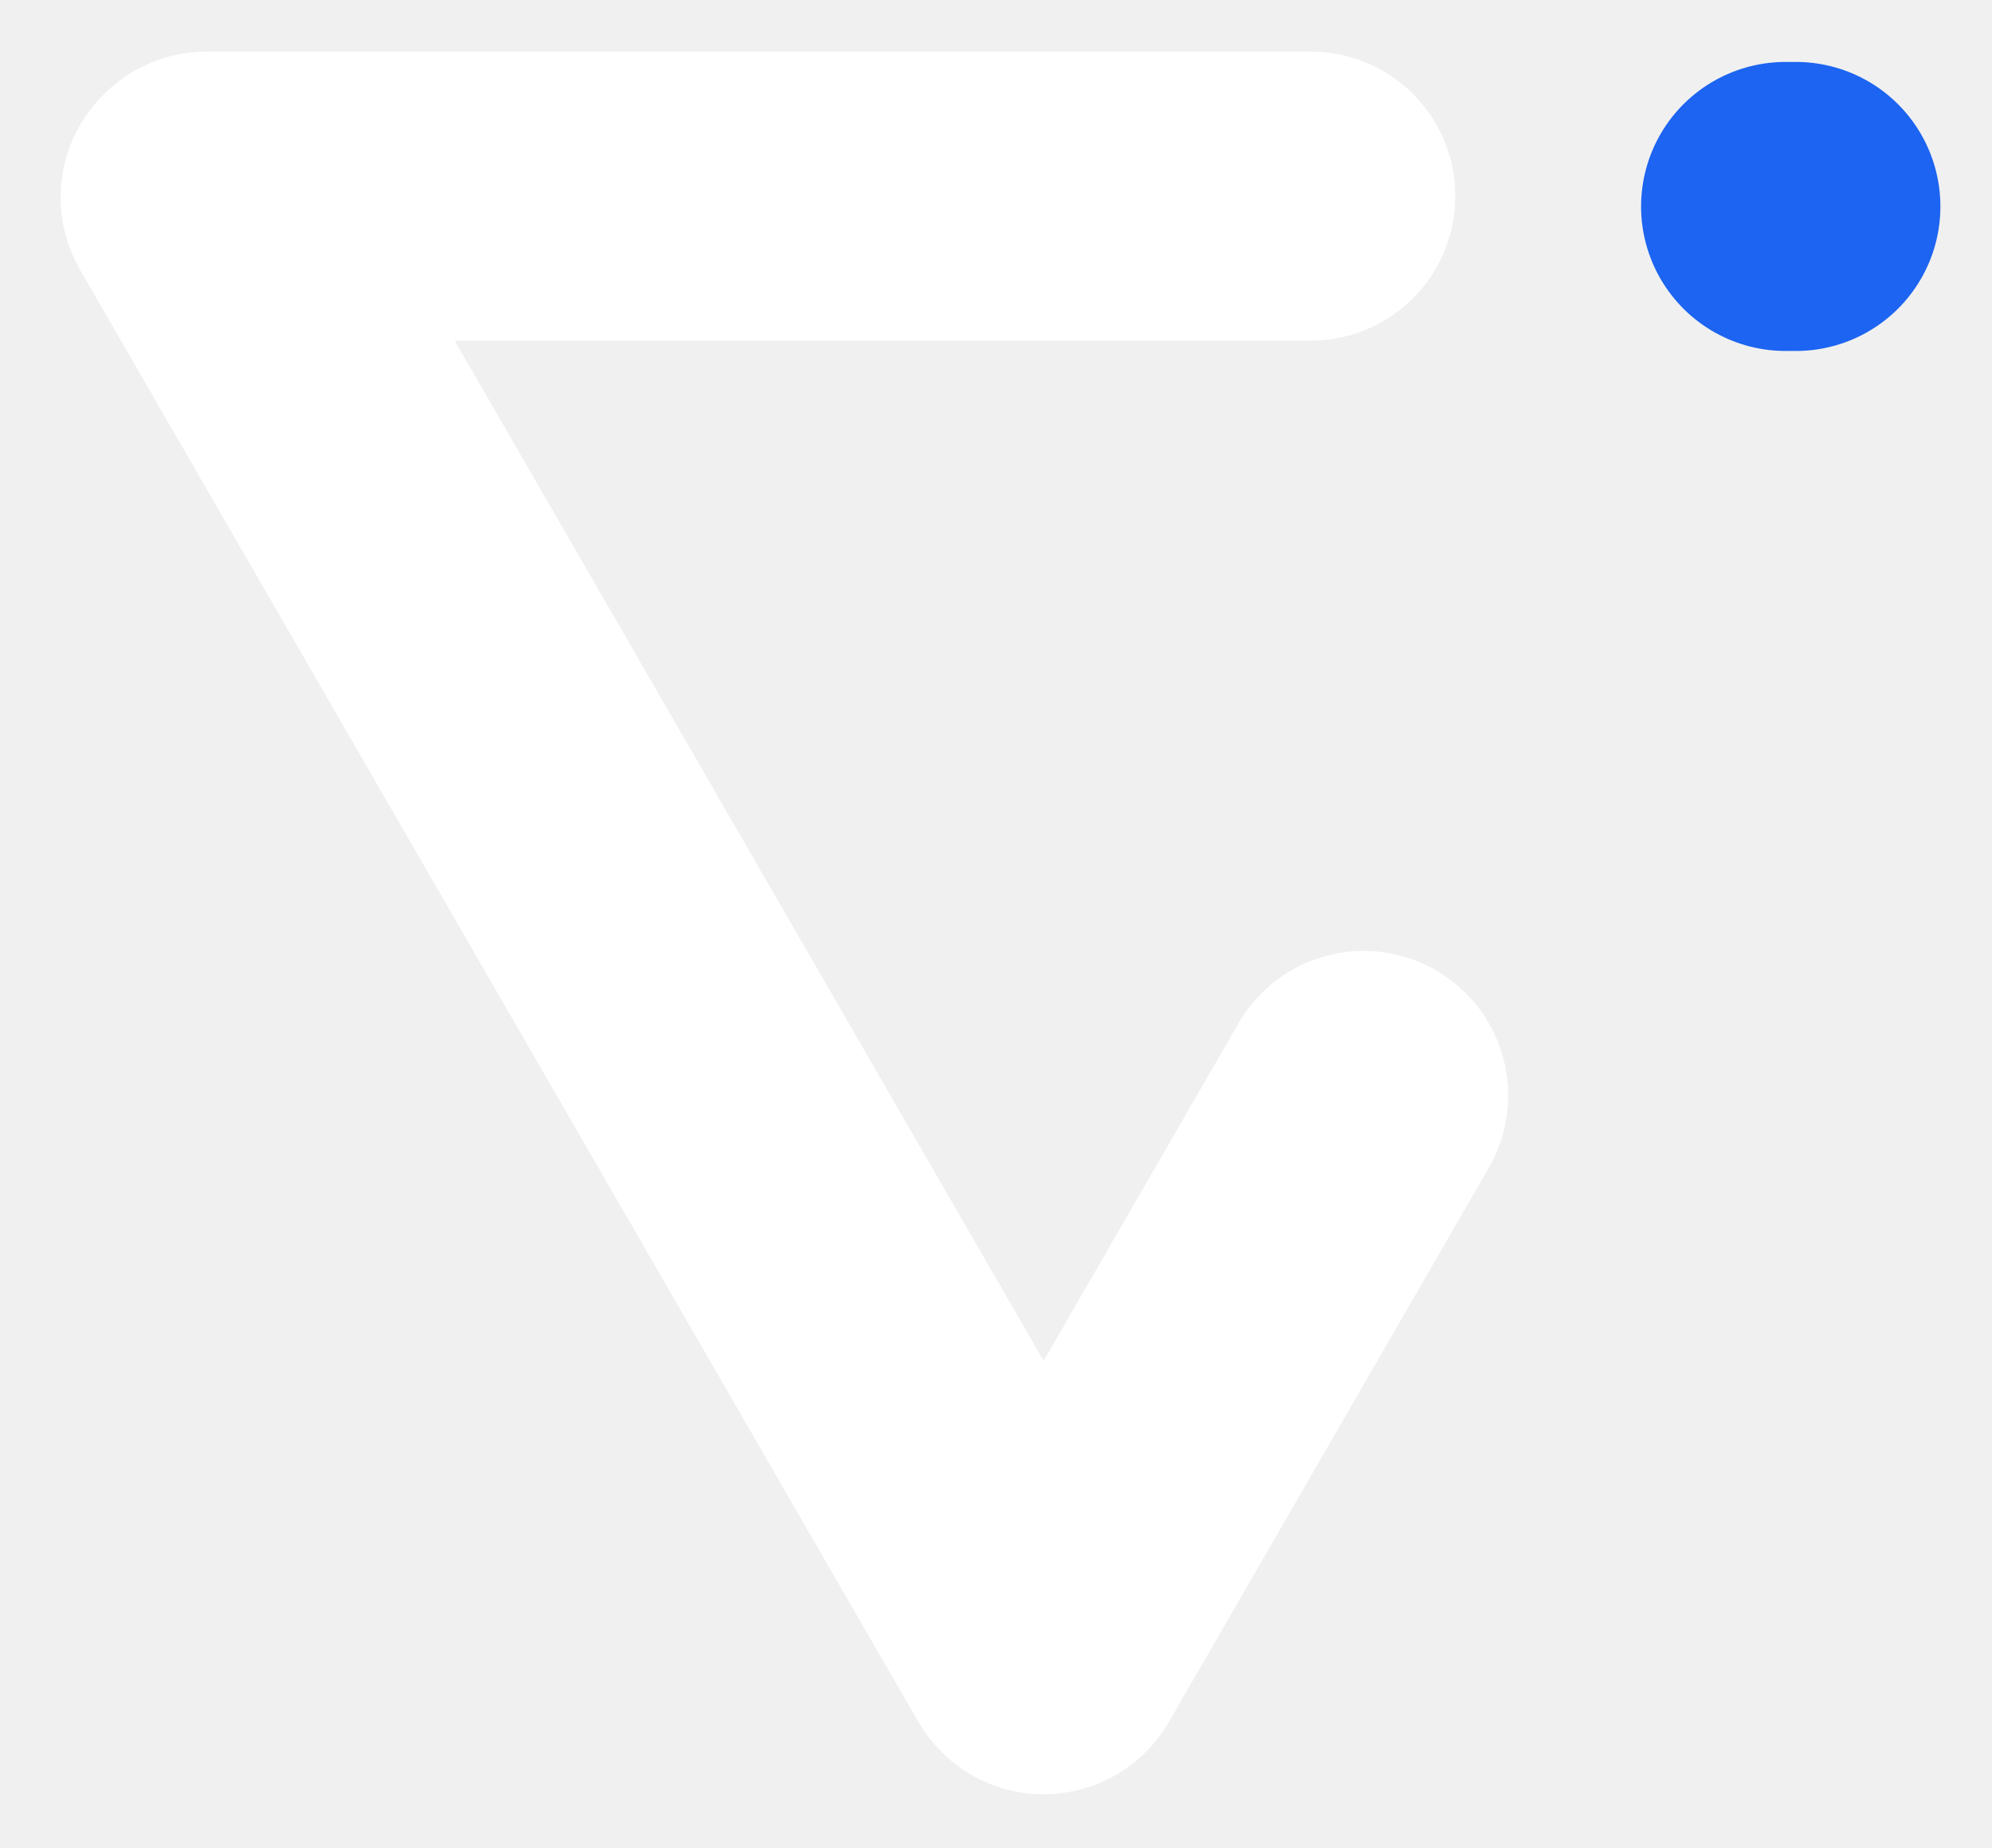
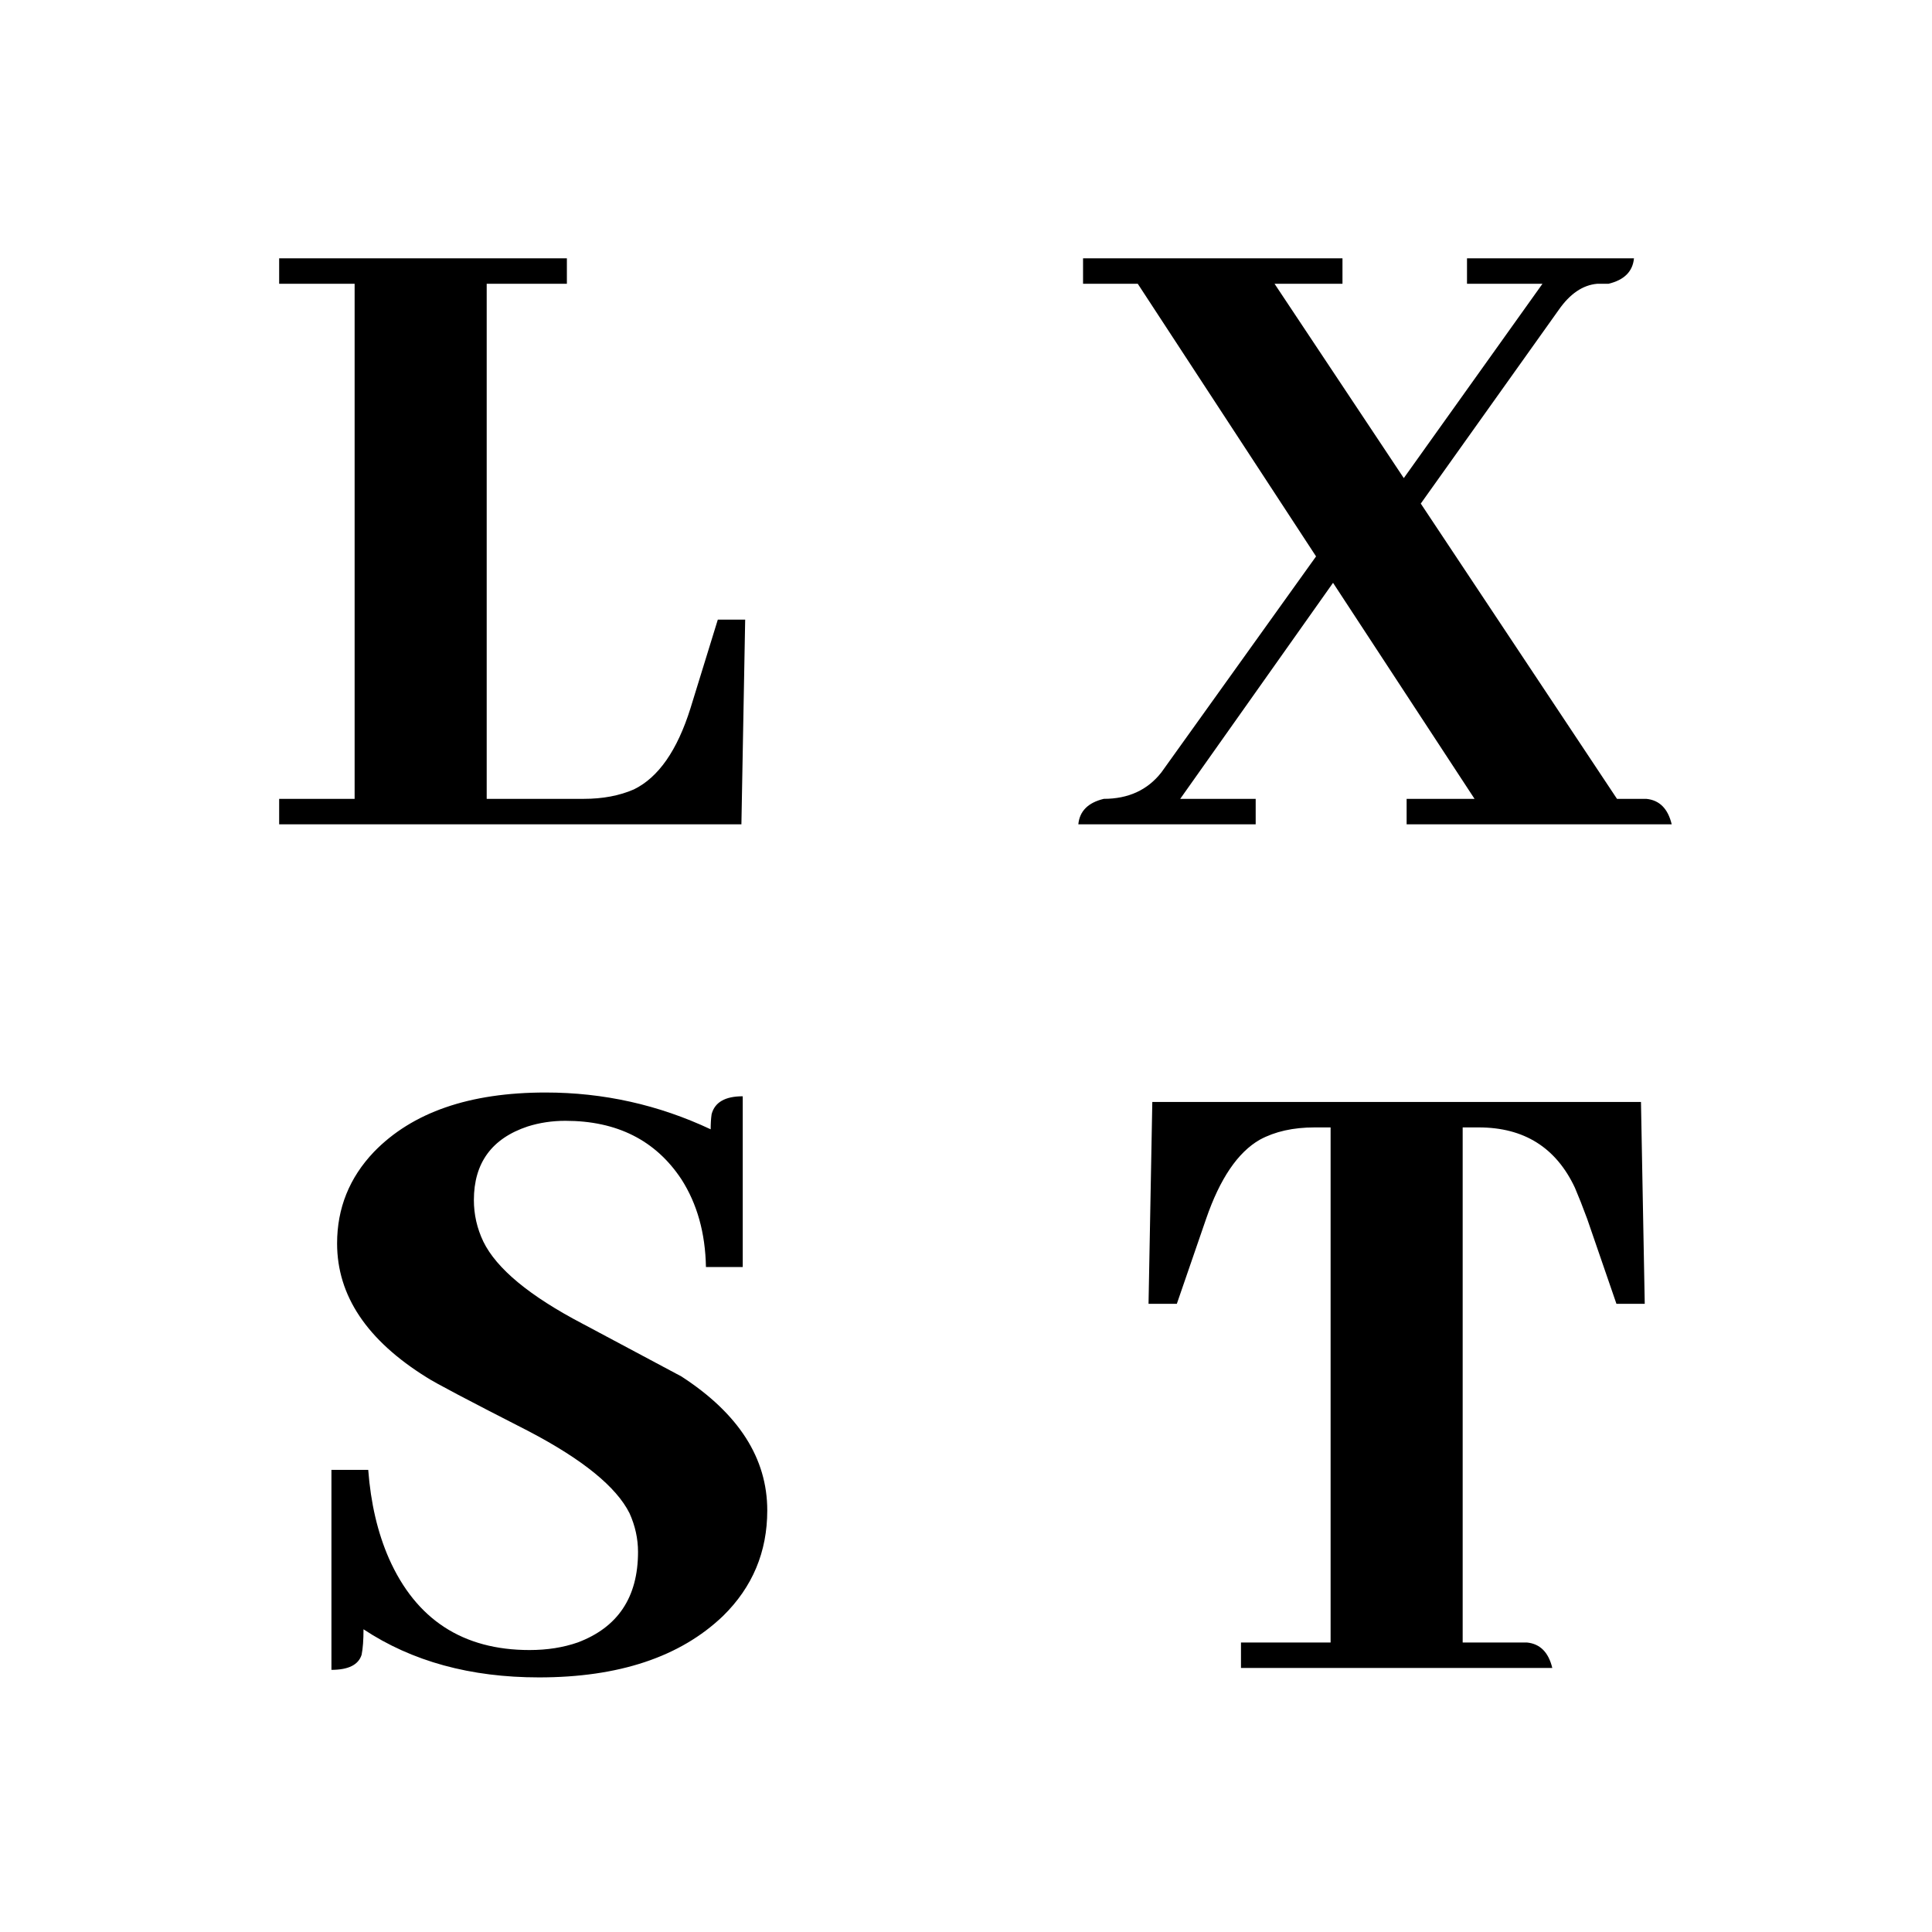
- <svg xmlns="http://www.w3.org/2000/svg" fill="none" viewBox="0 0 193 179">
-   <path stroke="#FFFFFF" stroke-linecap="round" stroke-linejoin="round" stroke-width="28" d="M127 19H20M100.876 159.42l-81-140.296M132.124 106.124l-31 53.694" />
-   <path stroke="#1C64F1" stroke-linecap="round" stroke-linejoin="round" stroke-width="28" d="M174 20h-1" />
+ <svg xmlns="http://www.w3.org/2000/svg" width="300" height="300" viewBox="0 0 300 300" fill="none">
+   <rect width="300" height="300" fill="white" />
+   <path d="M115.125 128H43.348V124.045H55.066V44.065H43.348V40.109H88.025V44.065H75.574V124.045H90.662C93.592 124.045 96.18 123.557 98.426 122.58C102.234 120.725 105.164 116.525 107.215 109.982L111.463 96.213H115.711L115.125 128ZM194.982 128H167.443C167.639 125.949 168.957 124.631 171.398 124.045C175.207 124.045 178.186 122.678 180.334 119.943L204.357 86.398L176.672 44.065H168.176V40.109H208.459V44.065H197.912L217.98 74.24L239.514 44.065H227.795V40.109H253.723C253.527 42.16 252.209 43.478 249.768 44.065C249.182 44.065 248.596 44.065 248.01 44.065C245.764 44.26 243.762 45.627 242.004 48.166L220.617 78.195L251.086 124.045H255.627C257.678 124.24 258.996 125.559 259.582 128H218.42V124.045H228.967L206.994 90.5L183.264 124.045H194.982V128Z" fill="black" />
+   <path d="M119.141 234.537C119.141 240.982 116.846 246.451 112.256 250.943C105.615 257.291 96.094 260.465 83.691 260.465C73.047 260.465 63.965 257.975 56.445 252.994C56.445 254.654 56.348 255.973 56.152 256.949C55.664 258.512 54.102 259.293 51.465 259.293V228.238H57.178C57.568 233.414 58.643 238.004 60.4 242.008C64.6 251.48 71.875 256.217 82.227 256.217C84.961 256.217 87.451 255.826 89.697 255.045C95.947 252.701 99.072 248.014 99.072 240.982C99.072 238.932 98.633 236.93 97.754 234.977C95.703 230.875 90.478 226.627 82.08 222.232C72.705 217.447 67.432 214.664 66.26 213.883C56.982 208.121 52.344 201.188 52.344 193.082C52.344 187.613 54.248 182.877 58.057 178.873C64.014 172.721 72.9 169.645 84.717 169.645C93.701 169.645 102.246 171.549 110.352 175.357C110.352 174.479 110.4 173.697 110.498 173.014C110.986 171.158 112.598 170.23 115.332 170.23V196.744H109.619C109.521 191.471 108.252 186.93 105.811 183.121C101.807 177.066 95.801 174.039 87.793 174.039C85.742 174.039 83.789 174.332 81.934 174.918C76.367 176.773 73.584 180.582 73.584 186.344C73.584 188.59 74.072 190.738 75.049 192.789C77.1 196.988 82.227 201.236 90.43 205.533C99.414 210.318 104.541 213.053 105.811 213.736C114.697 219.498 119.141 226.432 119.141 234.537ZM241.039 259H192.699V255.045H206.615V175.064H204.125C200.805 175.064 197.973 175.699 195.629 176.969C192.211 178.922 189.428 183.023 187.279 189.273L182.738 202.457H178.344L178.93 171.109H254.809L255.395 202.457H251L246.459 189.273C245.775 187.418 245.141 185.807 244.555 184.439C241.625 178.189 236.645 175.064 229.613 175.064H227.123V255.045H237.084C239.135 255.24 240.453 256.559 241.039 259Z" fill="black" />
</svg>
